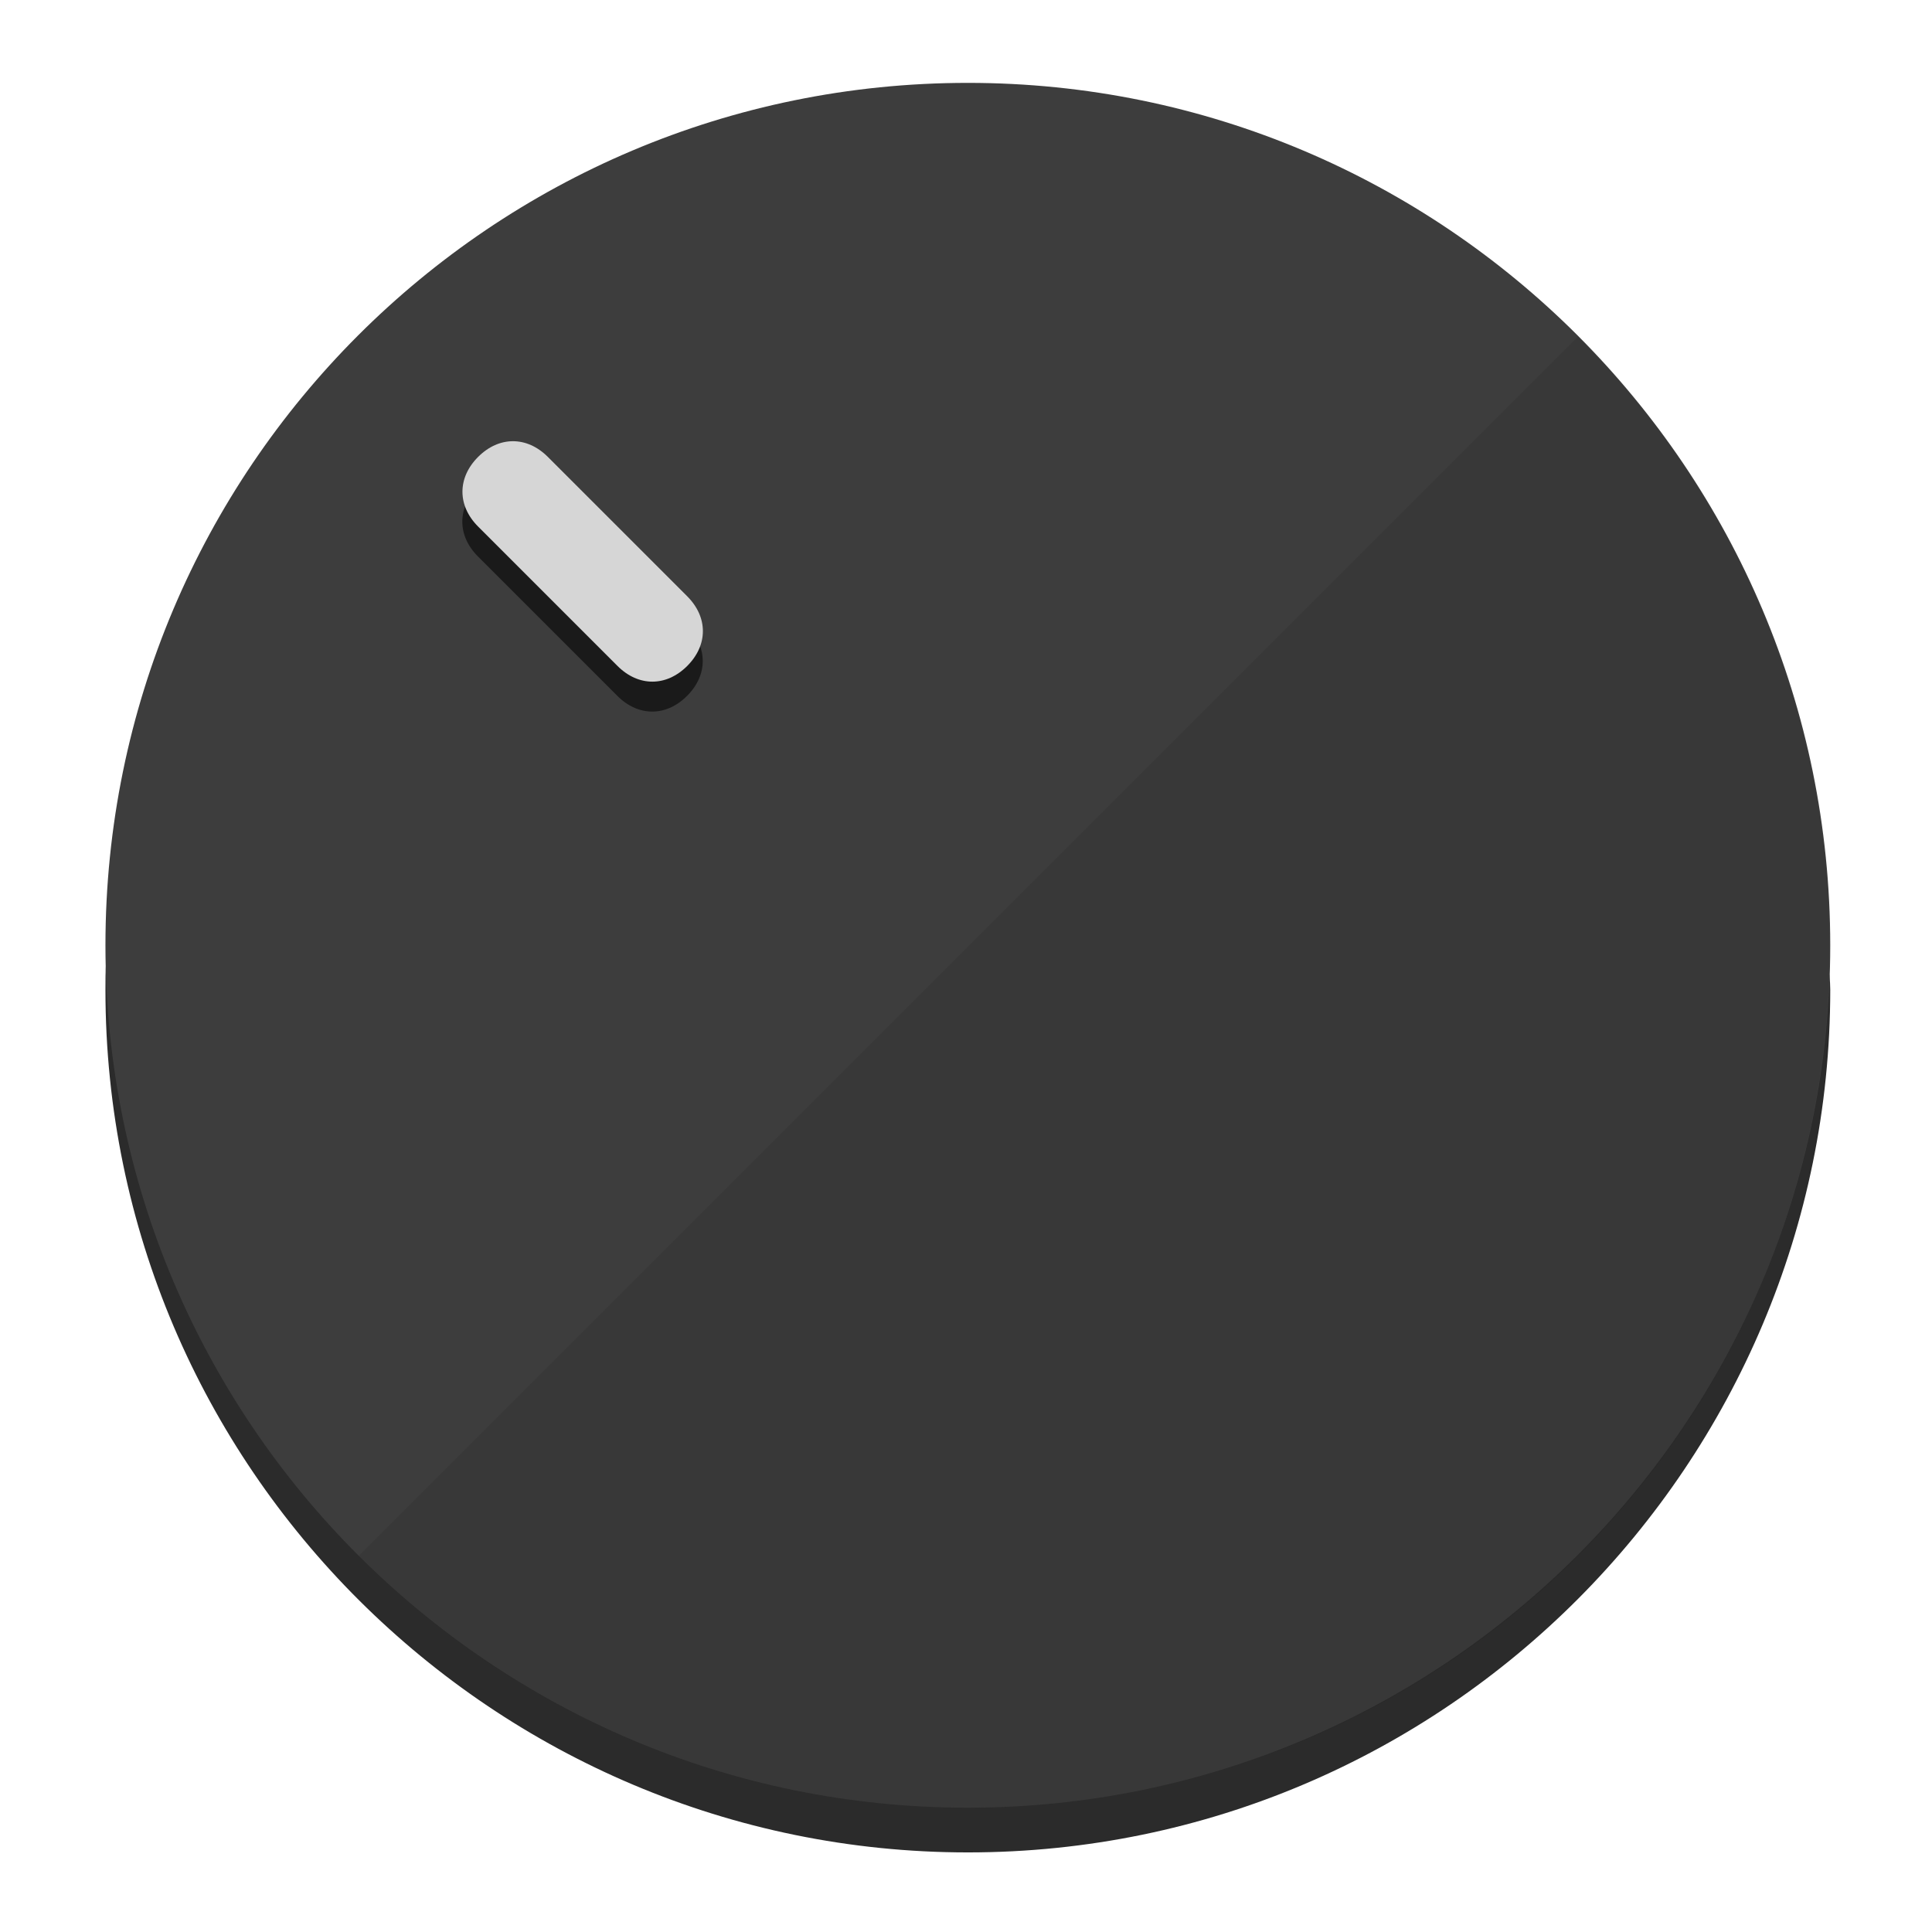
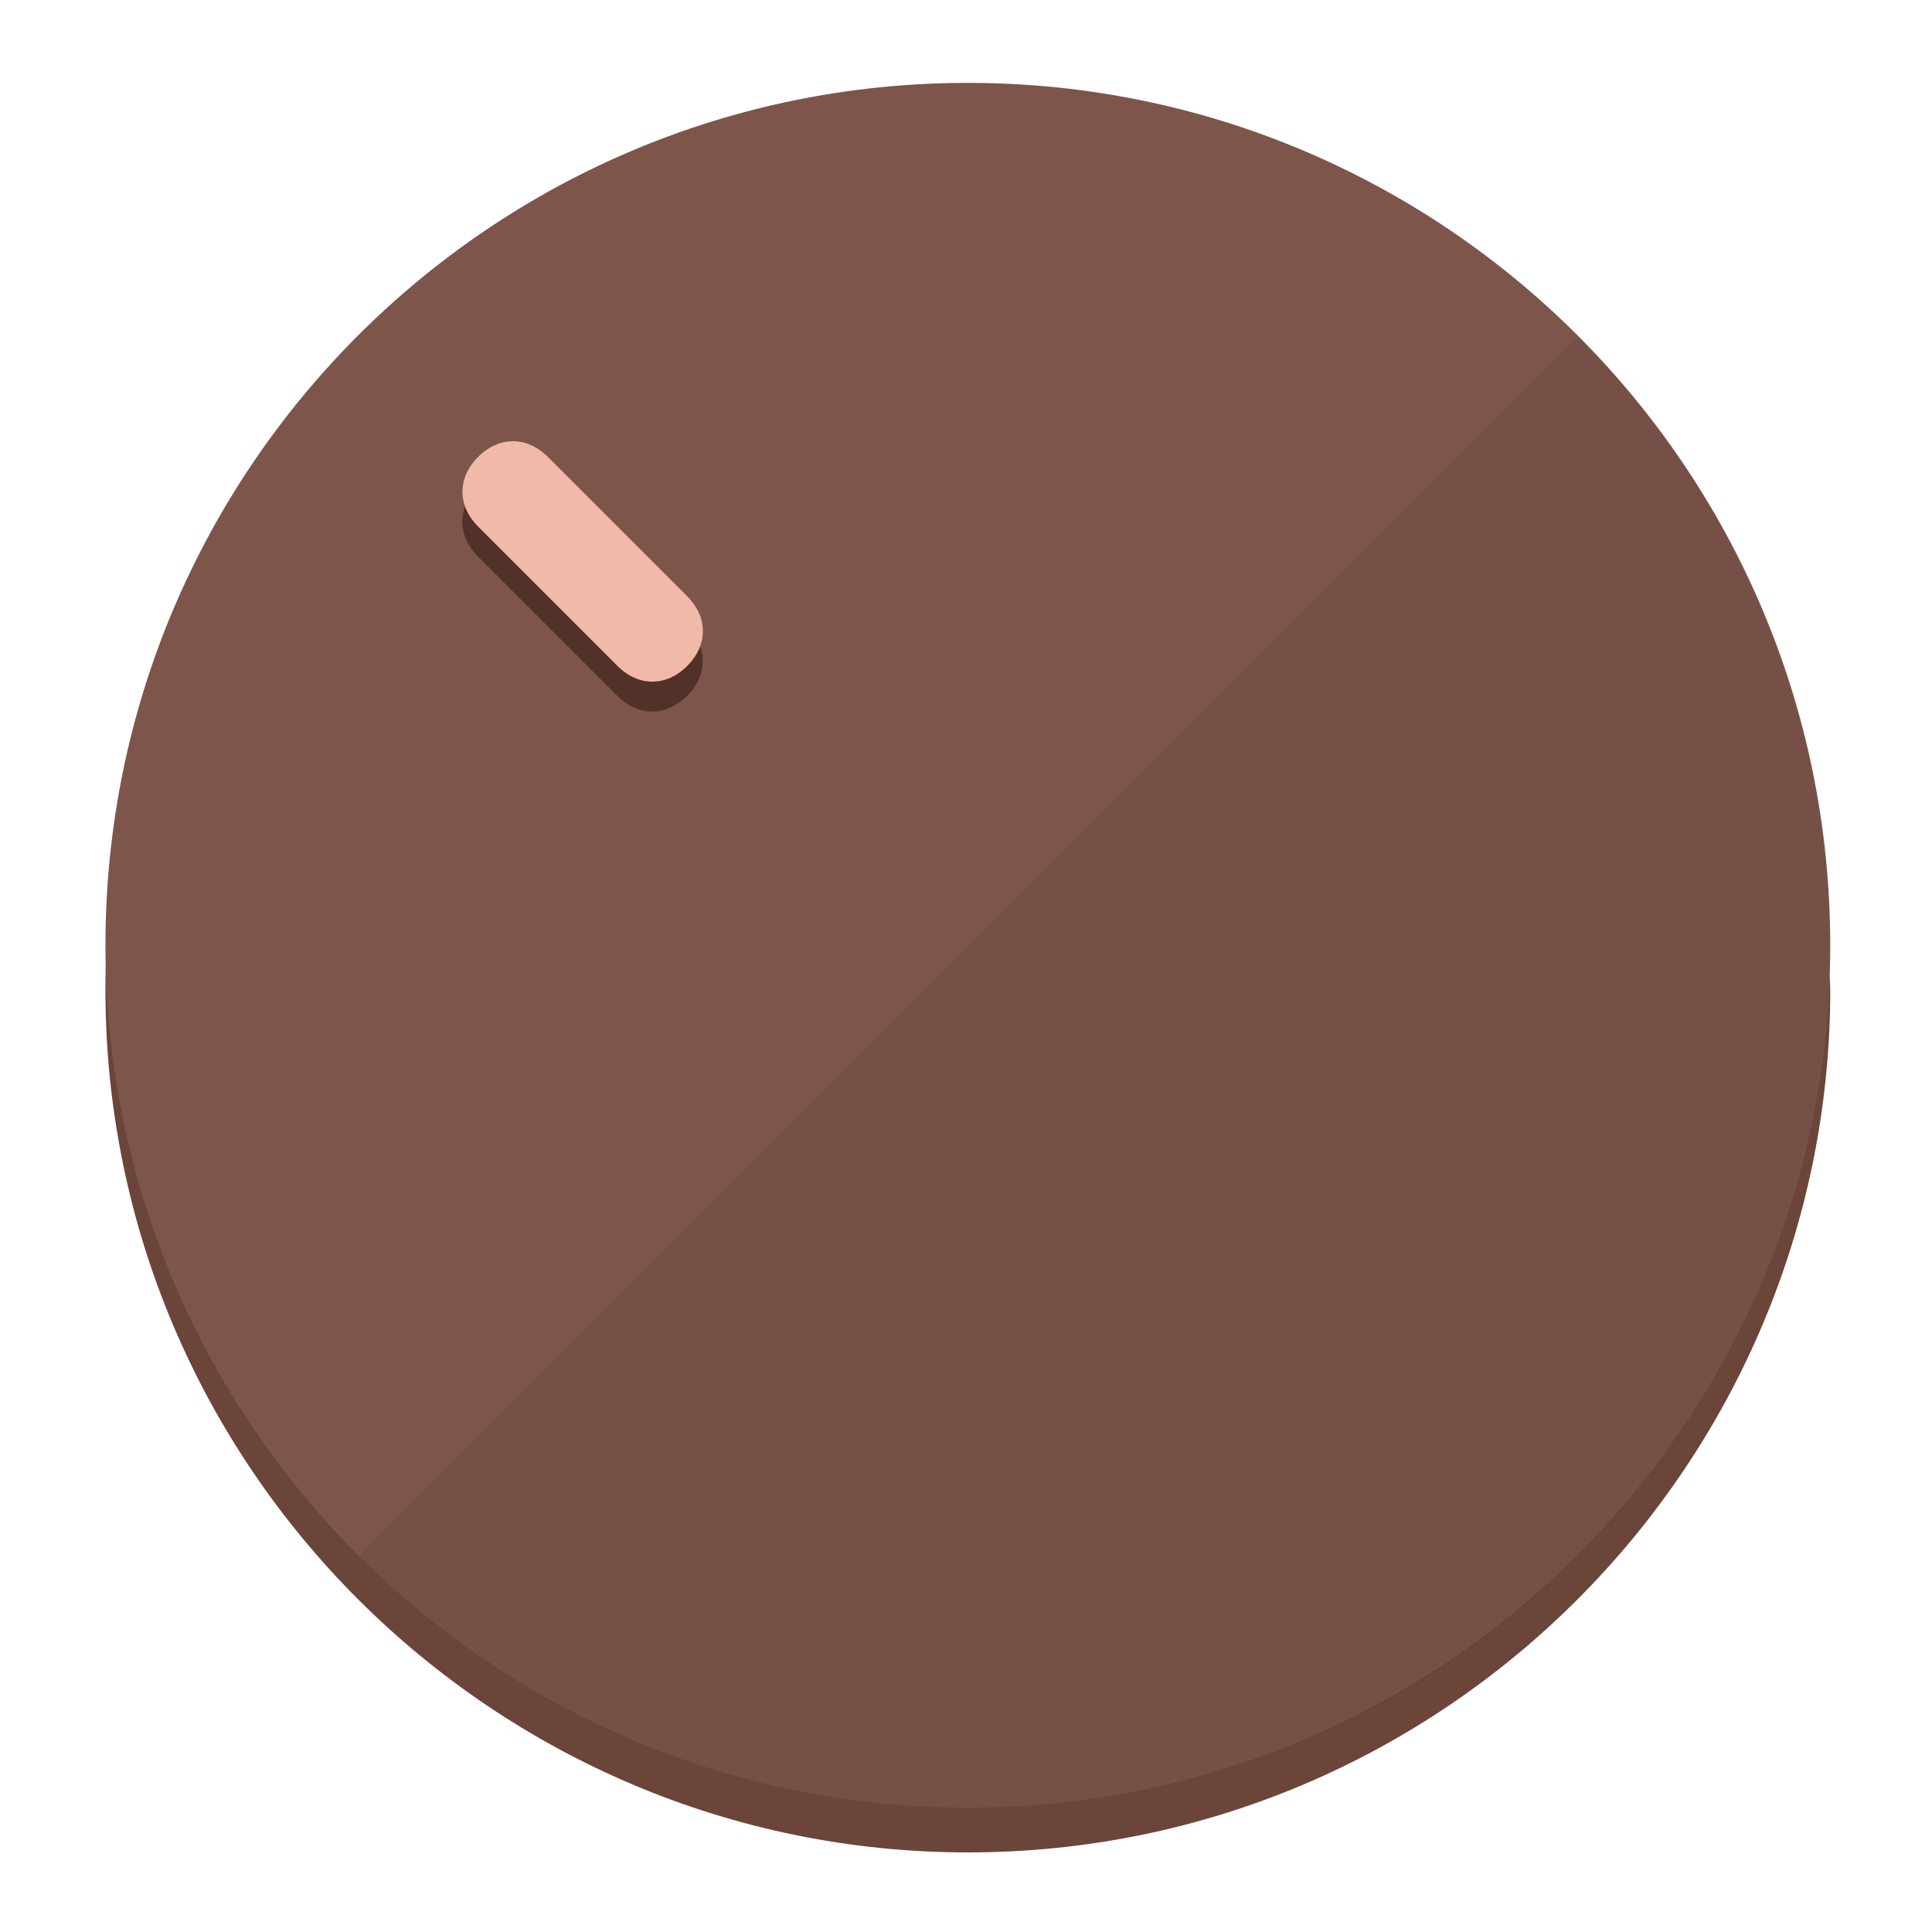
<svg xmlns="http://www.w3.org/2000/svg" height="120px" width="120px" version="1.1" id="Layer_1" viewBox="0 0 496.8 496.8" xml:space="preserve">
  <defs id="defs23" />
  <g id="g3158">
-     <path style="display:inline;fill:#2B2B2B;fill-opacity:1;stroke-width:1.584" d="m 248.875,445.92 c 116.582,0 212.89,-91.238 220.493,-205.286 0,5.069 1.267,8.87 1.267,13.939 0,121.651 -98.842,221.76 -221.76,221.76 -121.651,0 -221.76,-98.842 -221.76,-221.76 0,-5.069 0,-8.87 1.267,-13.939 7.603,114.048 103.91,205.286 220.493,205.286 z" id="path8" />
-     <circle style="display:inline;fill:#3D3D3D;fill-opacity:1;stroke-width:1.584" cx="248.875" cy="243.071" r="221.76" id="circle12" />
-     <path style="display:inline;fill:#1A1A1A;fill-opacity:0.154;stroke-width:1.587" d="m 405.744,86.606 c 86.308,86.308 86.308,227.193 0,313.5 -86.308,86.308 -227.193,86.308 -313.5,0" id="path14" />
+     <path style="display:inline;fill:#6B443A;fill-opacity:1;stroke-width:1.584" d="m 248.875,445.92 c 116.582,0 212.89,-91.238 220.493,-205.286 0,5.069 1.267,8.87 1.267,13.939 0,121.651 -98.842,221.76 -221.76,221.76 -121.651,0 -221.76,-98.842 -221.76,-221.76 0,-5.069 0,-8.87 1.267,-13.939 7.603,114.048 103.91,205.286 220.493,205.286 z" id="path8" />
+     <circle style="display:inline;fill:#7D554B;fill-opacity:1;stroke-width:1.584" cx="248.875" cy="243.071" r="221.76" id="circle12" />
+     <path style="display:inline;fill:#523129;fill-opacity:0.154;stroke-width:1.587" d="m 405.744,86.606 c 86.308,86.308 86.308,227.193 0,313.5 -86.308,86.308 -227.193,86.308 -313.5,0" id="path14" />
  </g>
  <g id="g3198">
    <circle style="display:none;fill:#000000;fill-opacity:0;stroke-width:1.584" cx="3.454" cy="347.932" r="221.76" id="circle12-3" transform="rotate(-45)" />
-     <path style="display:inline;fill:#1A1A1A;fill-opacity:1;stroke-width:1.584" d="m 176.674,161.024 c 5.376,5.376 5.376,12.545 -1e-5,17.921 v 0 c -5.376,5.376 -12.545,5.376 -17.921,0 L 122.911,143.103 c -5.376,-5.376 -5.376,-12.545 10e-6,-17.921 v 0 c 5.376,-5.376 12.545,-5.376 17.921,0 z" id="path3789" />
-     <path style="display:inline;fill:#D6D6D6;stroke-width:1.584" d="m 176.711,153.328 c 5.376,5.376 5.376,12.545 -1e-5,17.921 v 0 c -5.376,5.376 -12.545,5.376 -17.921,0 l -35.842,-35.842 c -5.376,-5.376 -5.376,-12.545 0,-17.921 v 0 c 5.376,-5.376 12.545,-5.376 17.921,0 z" id="path915" />
+     <path style="display:inline;fill:#523129;fill-opacity:1;stroke-width:1.584" d="m 176.674,161.024 c 5.376,5.376 5.376,12.545 -1e-5,17.921 v 0 c -5.376,5.376 -12.545,5.376 -17.921,0 L 122.911,143.103 c -5.376,-5.376 -5.376,-12.545 10e-6,-17.921 v 0 c 5.376,-5.376 12.545,-5.376 17.921,0 z" id="path3789" />
+     <path style="display:inline;fill:#F0B9AA;stroke-width:1.584" d="m 176.711,153.328 c 5.376,5.376 5.376,12.545 -1e-5,17.921 v 0 c -5.376,5.376 -12.545,5.376 -17.921,0 l -35.842,-35.842 c -5.376,-5.376 -5.376,-12.545 0,-17.921 v 0 c 5.376,-5.376 12.545,-5.376 17.921,0 z" id="path915" />
  </g>
</svg>
